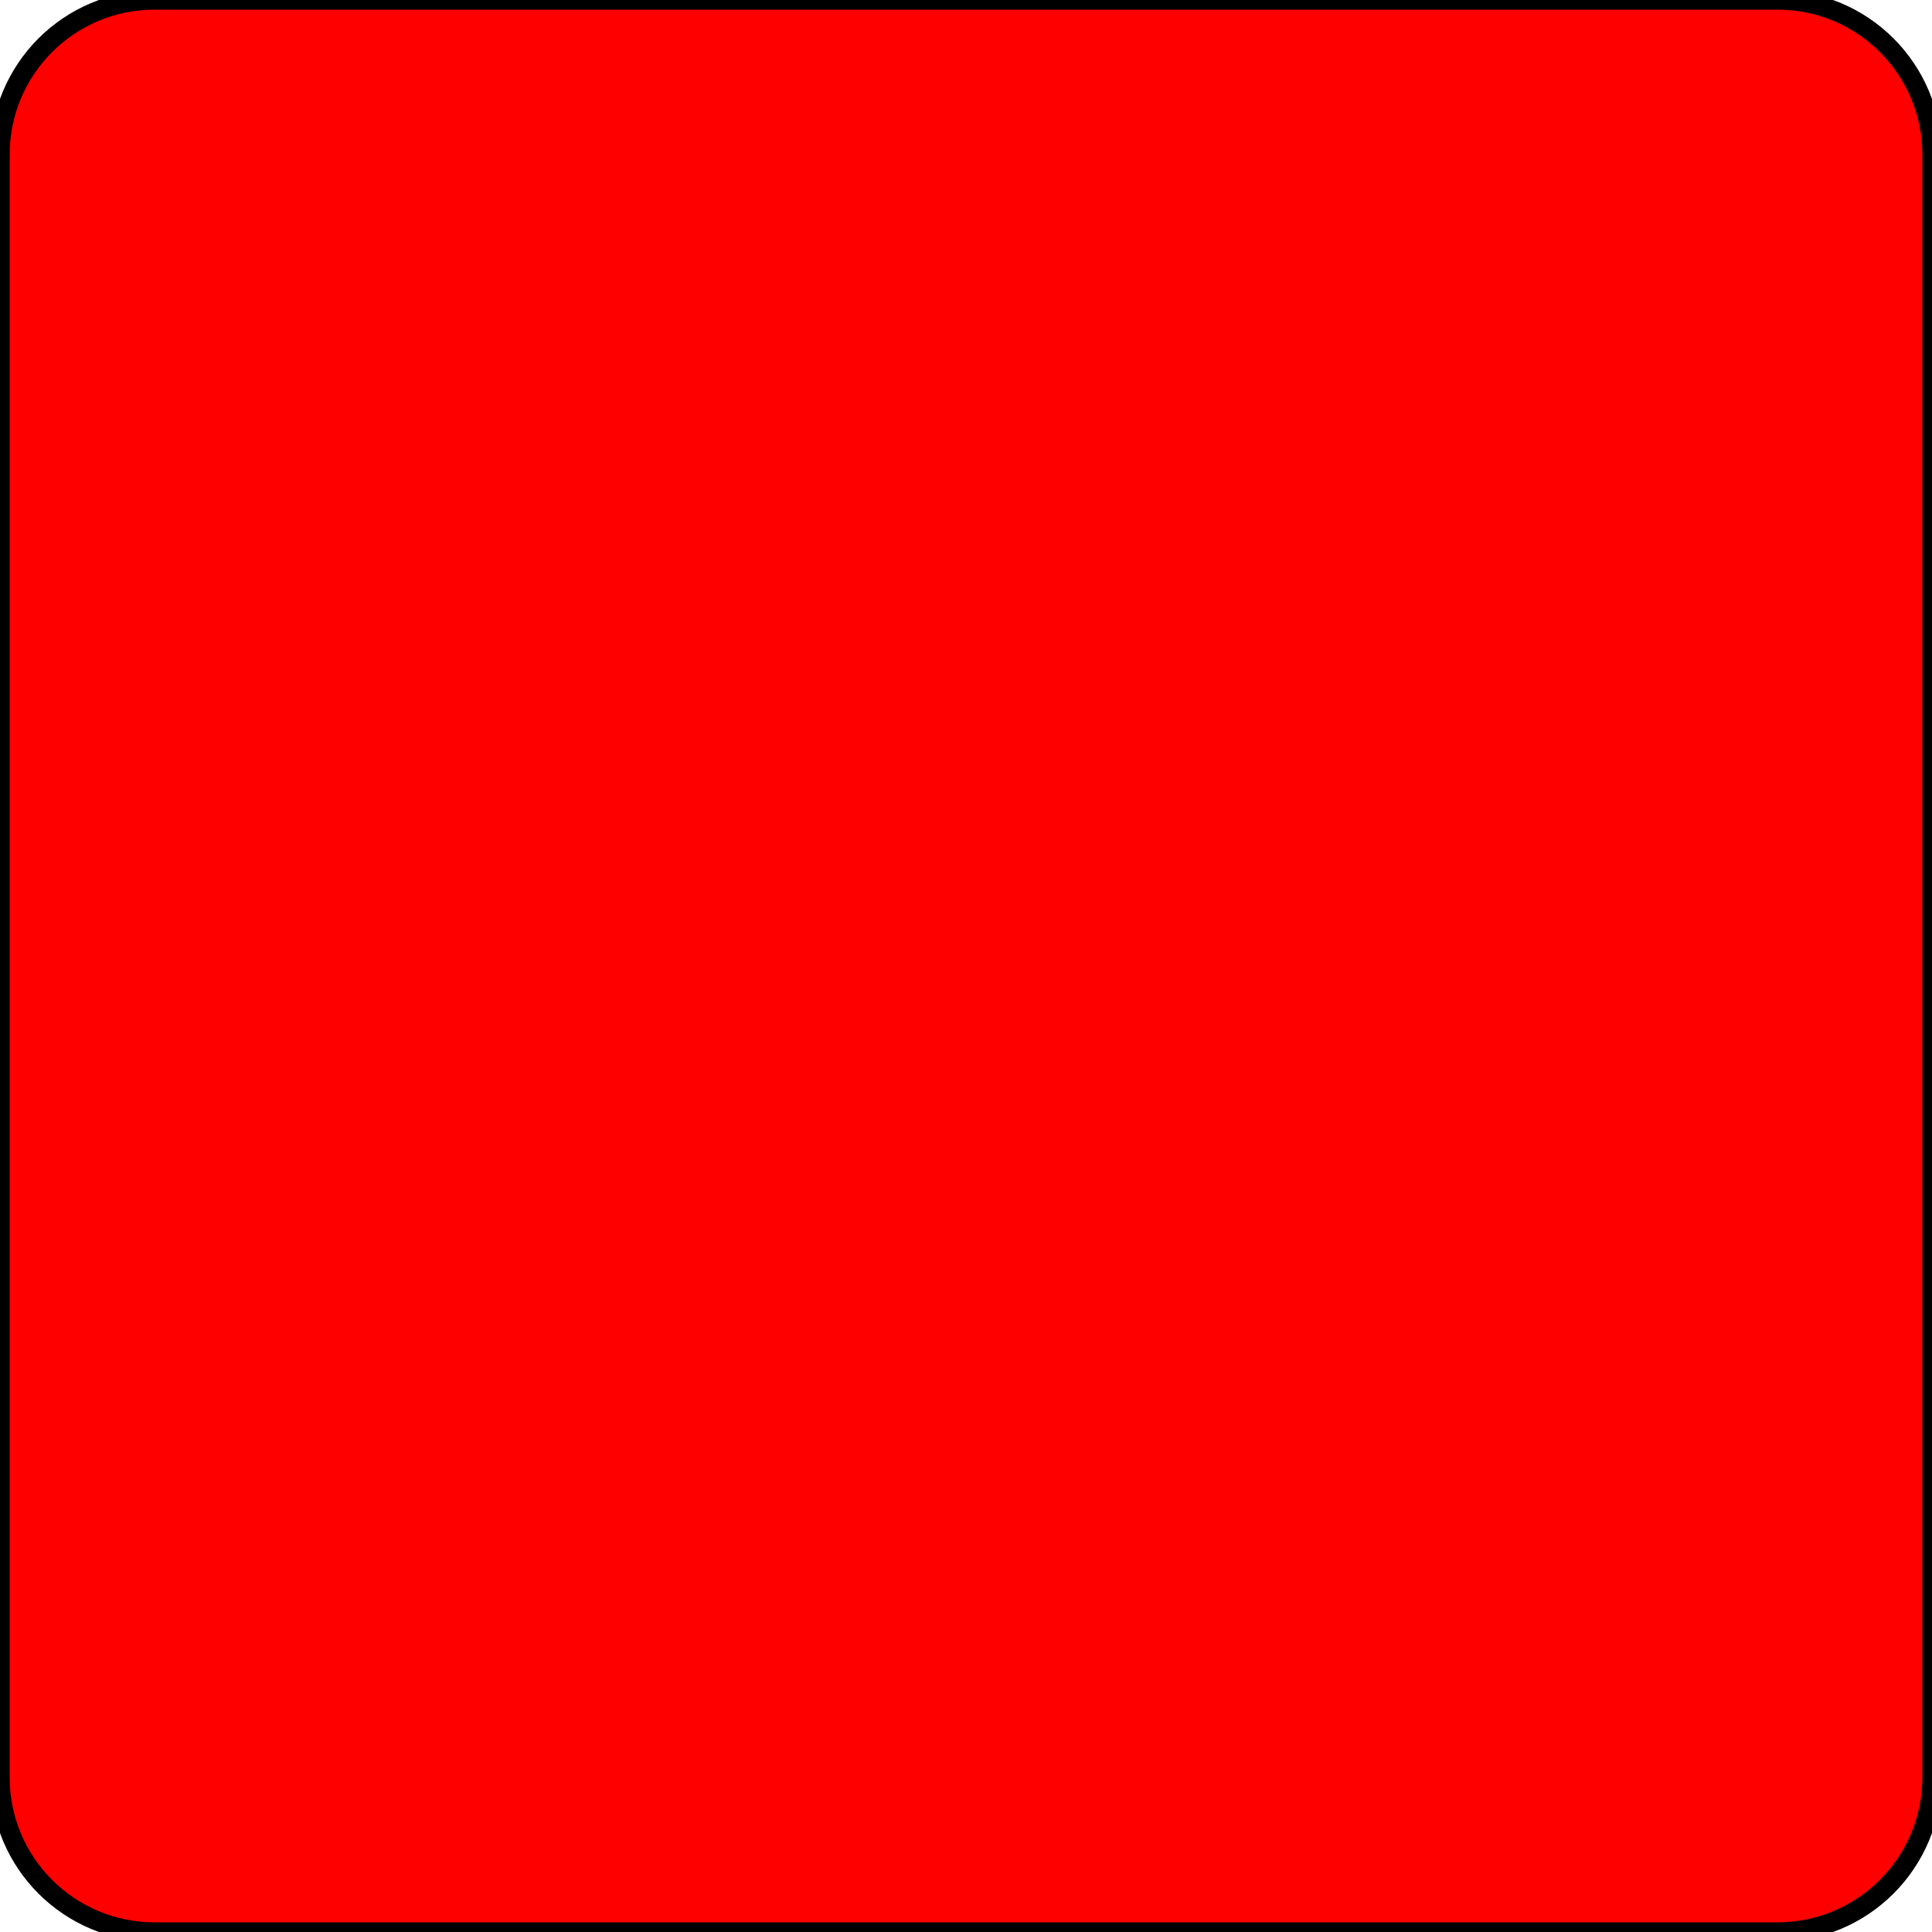
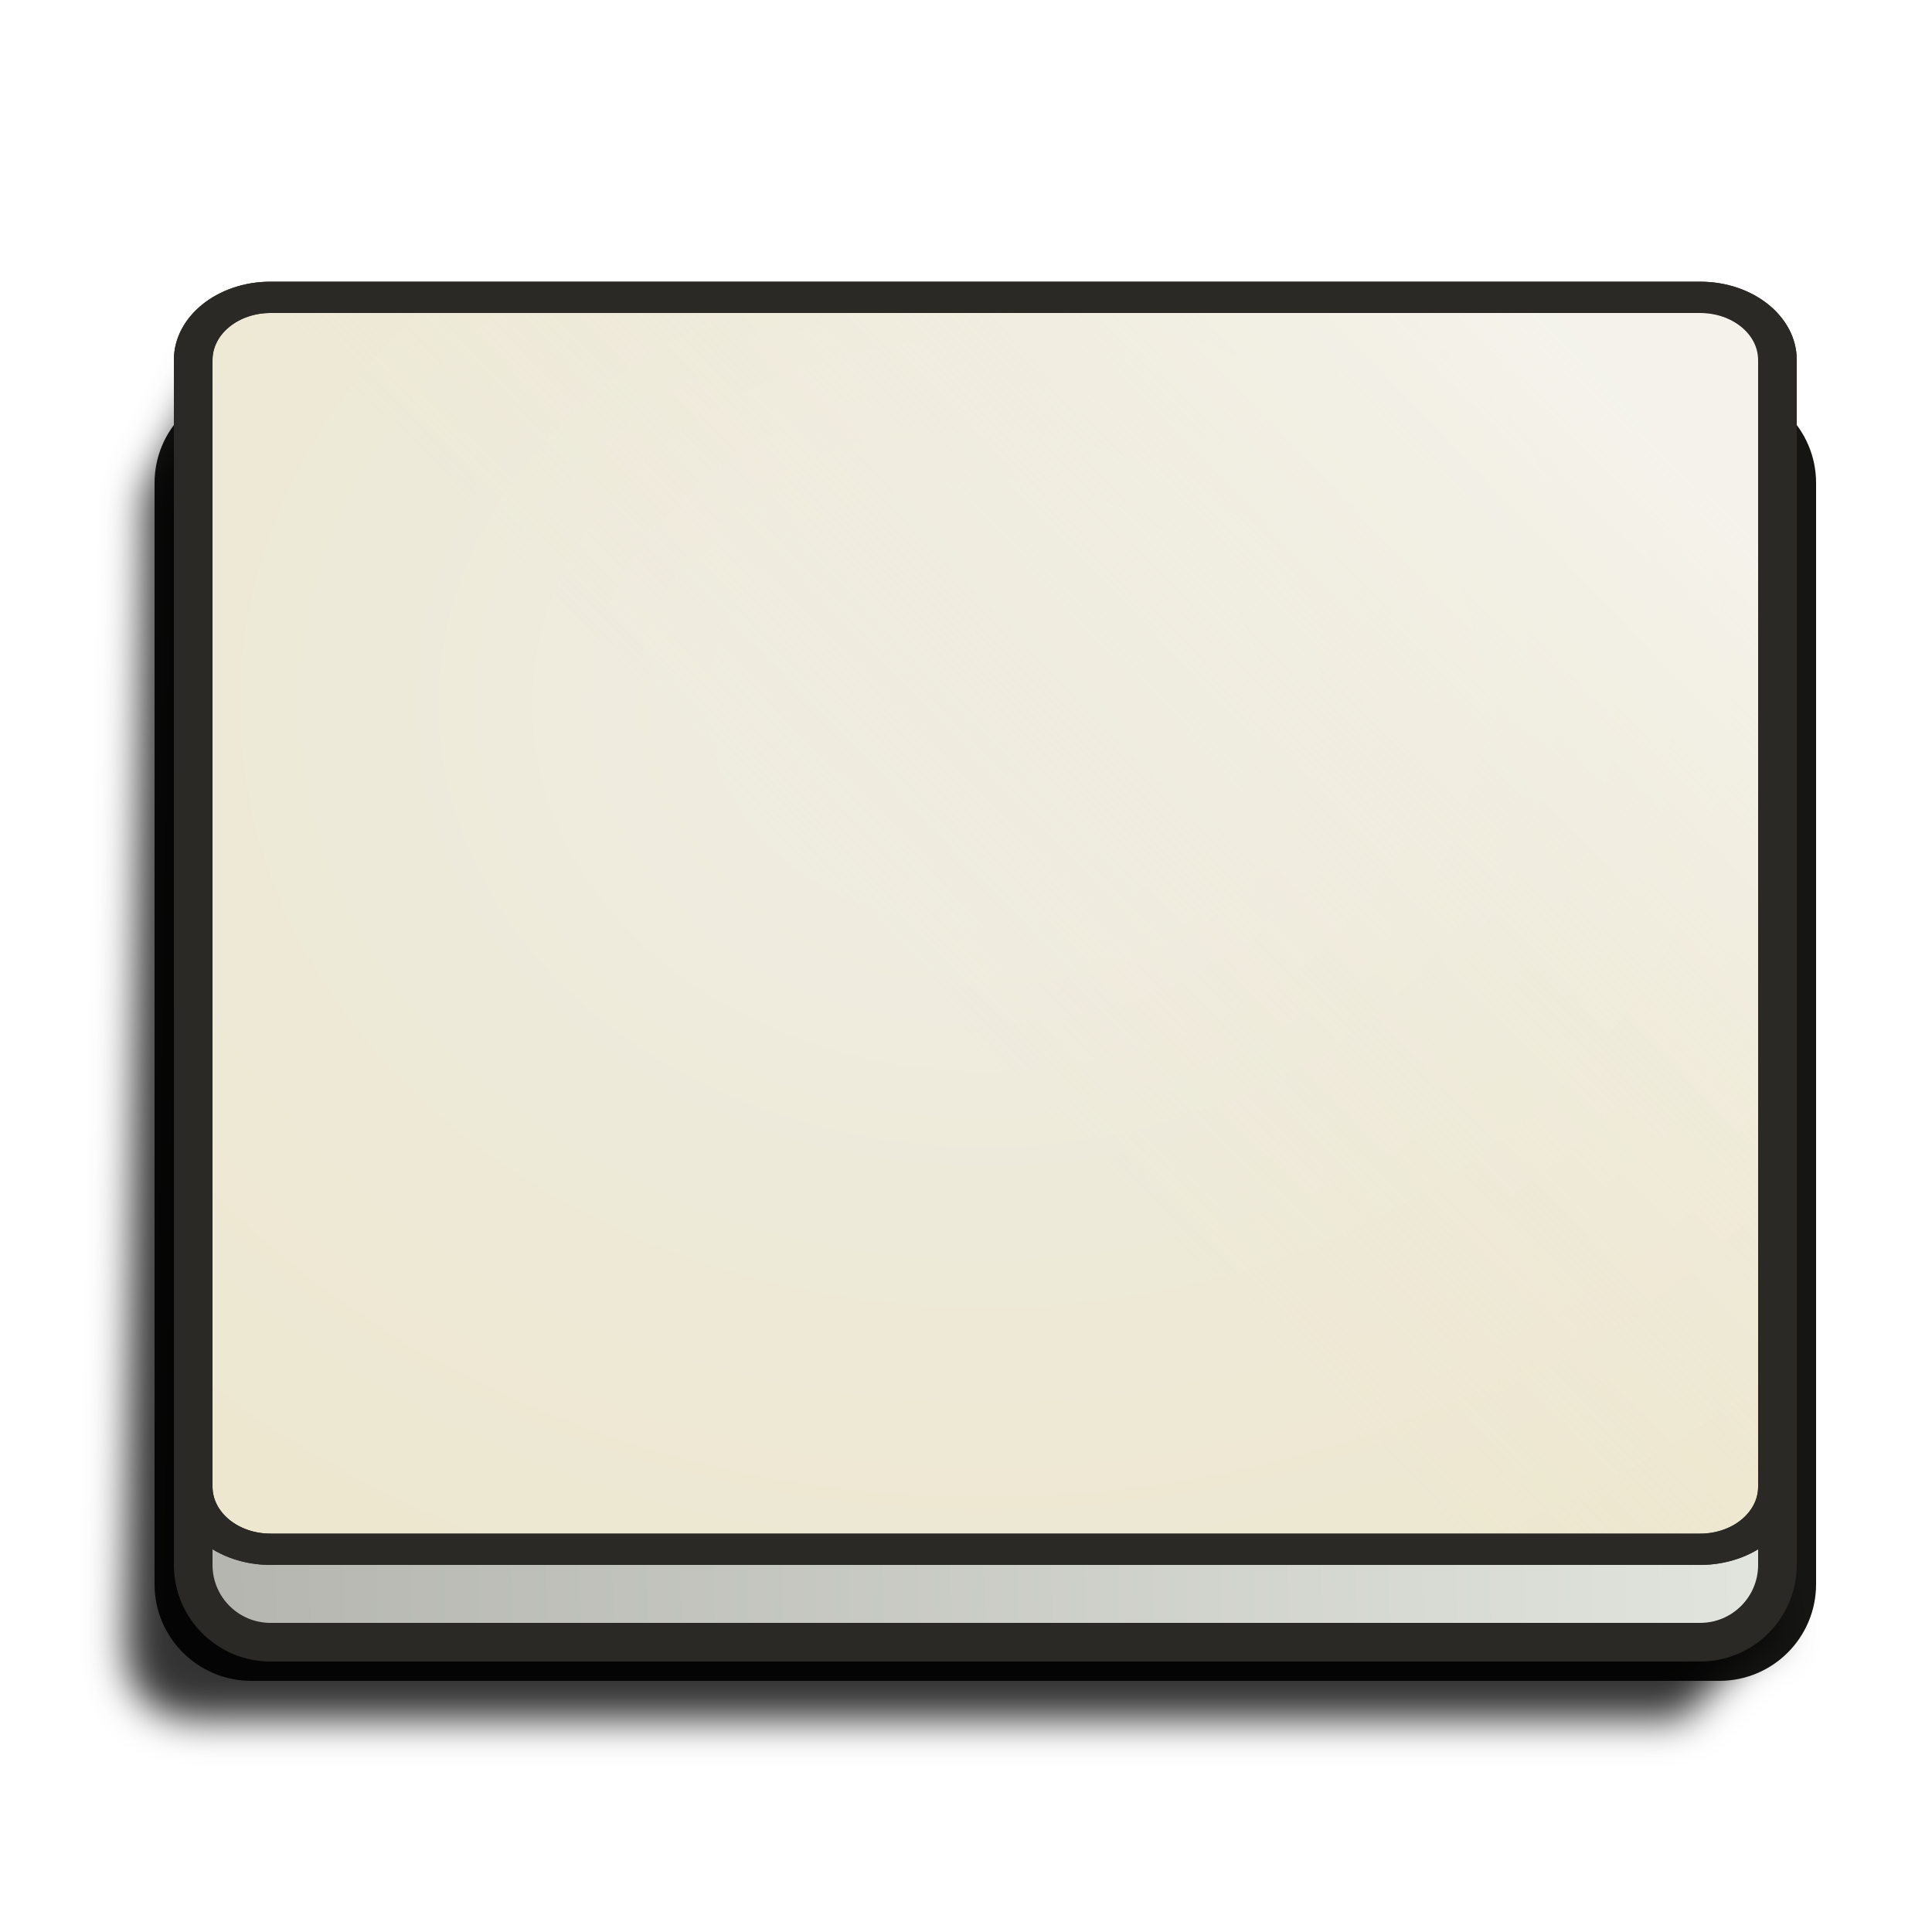
- <svg xmlns="http://www.w3.org/2000/svg" width="100mm" height="100mm" viewBox="0 0 100 100">
-   <rect x="0" y="0" width="100%" height="100%" rx="8" ry="8" stroke="black" strokeWidth="4" fill="red" />
+ <svg xmlns="http://www.w3.org/2000/svg" width="100" height="100" viewBox="0 0 100 100">
+   <defs>
+     <filter x="-50%" y="-50%" width="200%" height="200%" filterUnits="objectBoundingBox" primitiveUnits="userSpaceOnUse" color-interpolation-filters="sRGB" id="d0">
+       <feGaussianBlur stdDeviation="1" x="0%" y="0%" width="100%" height="100%" in="SourceAlpha" result="blur" />
+     </filter>
+     <linearGradient x1="92" y1="83.0" x2="10" y2="85.0" gradientUnits="userSpaceOnUse" id="d1">
+       <stop offset="0%" stop-color="#e2e4de" />
+       <stop offset="100%" stop-color="#b3b5ae" />
+     </linearGradient>
+     <radialGradient cx="51.0" cy="45.0" r="64.284" gradientUnits="userSpaceOnUse" id="d2">
+       <stop offset="20%" stop-color="#efece0" />
+       <stop offset="100%" stop-color="#ede7cf" />
+     </radialGradient>
+     <linearGradient x1="92" y1="19.0" x2="10" y2="83.0" gradientUnits="userSpaceOnUse" id="d3">
+       <stop offset="10%" stop-color="#f9f9f8" stop-opacity="0.6" />
+       <stop offset="60%" stop-color="#ede7cf" stop-opacity="0" />
+     </linearGradient>
+   </defs>
+   <rect x="9" y="21.0" width="84" height="65" rx="4" ry="4" stroke="#151514" stroke-width="2" />
+   <path d="M92,85.0 l-1,0 q-4,4,-4,4 h-76.5 q-4,0,-4,-4 l1,-59.5 L11,19.0 l79,56.0" fill="black" filter="url(#d0)" opacity="0.8" />
+   <rect x="10" y="21.0" width="82" height="64" rx="4" ry="4" stroke="#2b2926" stroke-width="2" fill="url(#d1)" />
+   <rect x="10.0" y="19.0" width="82.0" height="80.0" rx="4" ry="4" stroke="#2b2926" stroke-width="2" fill="url(#d2)" transform="scale(1, 0.81)" />
+   <rect x="10.0" y="19.0" width="82.0" height="80.0" rx="4" ry="4" stroke="#2b2926" stroke-width="2" fill="url(#d3)" transform="scale(1, 0.81)" />
</svg>
